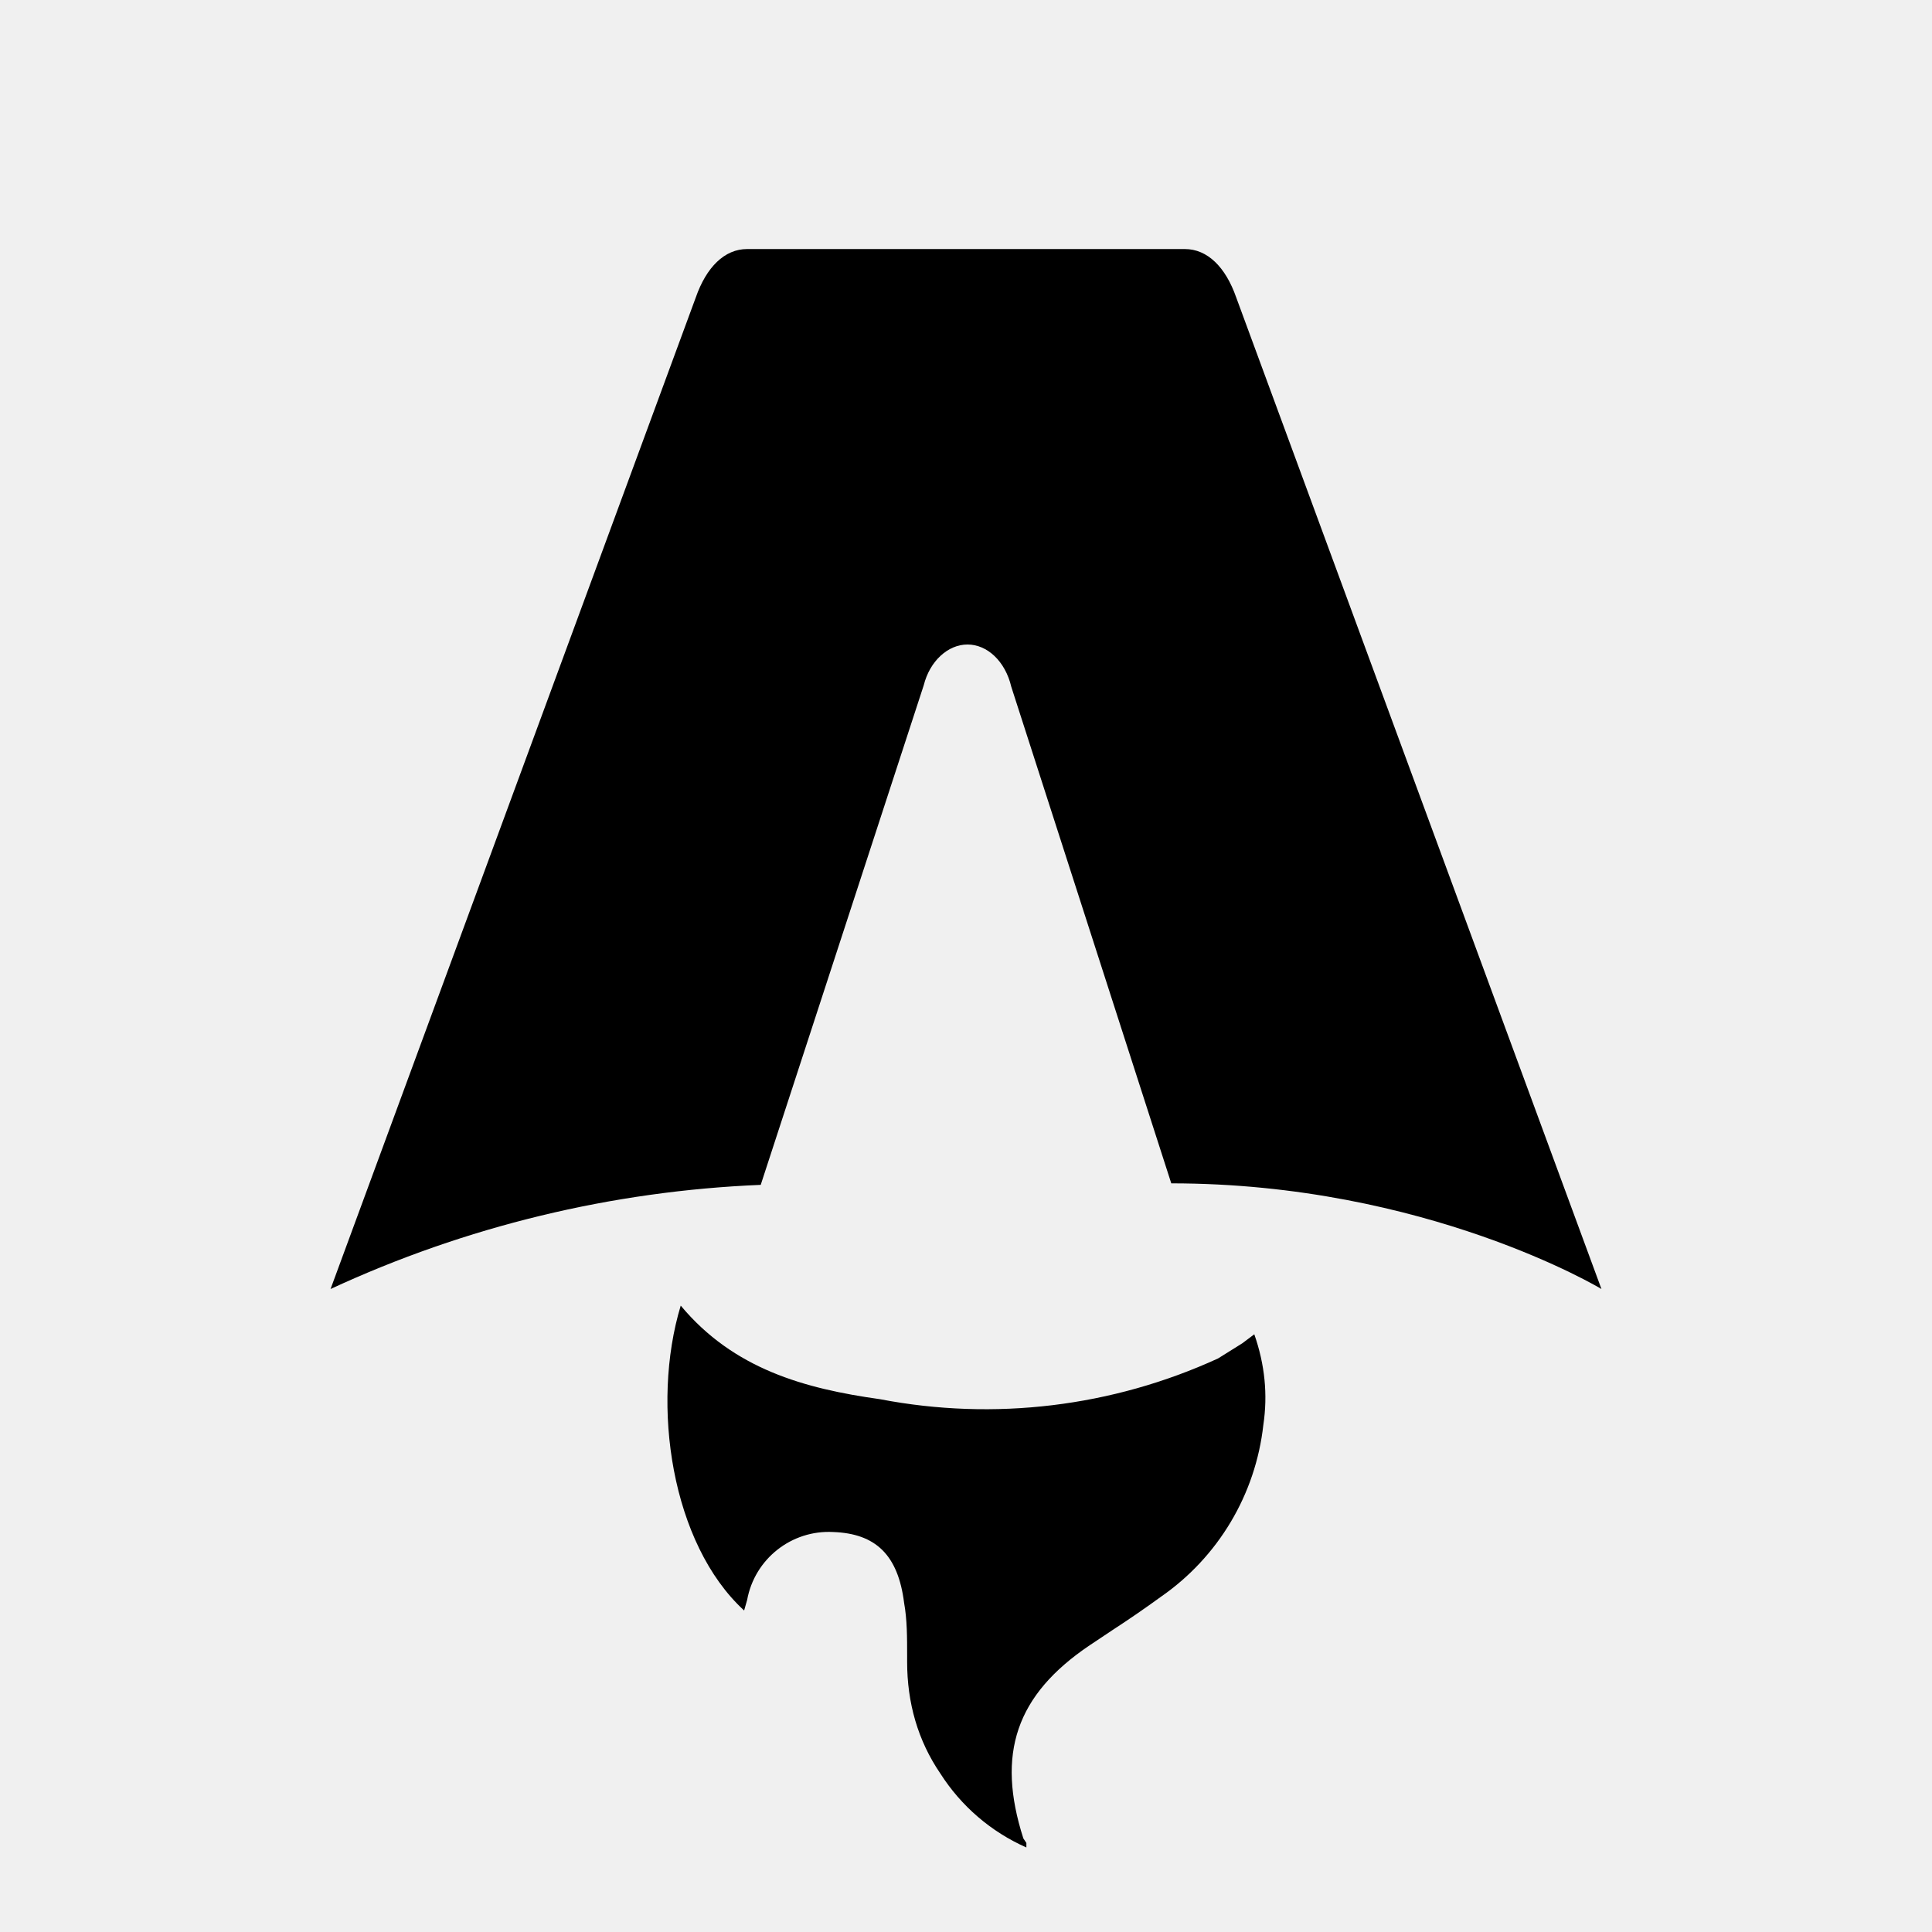
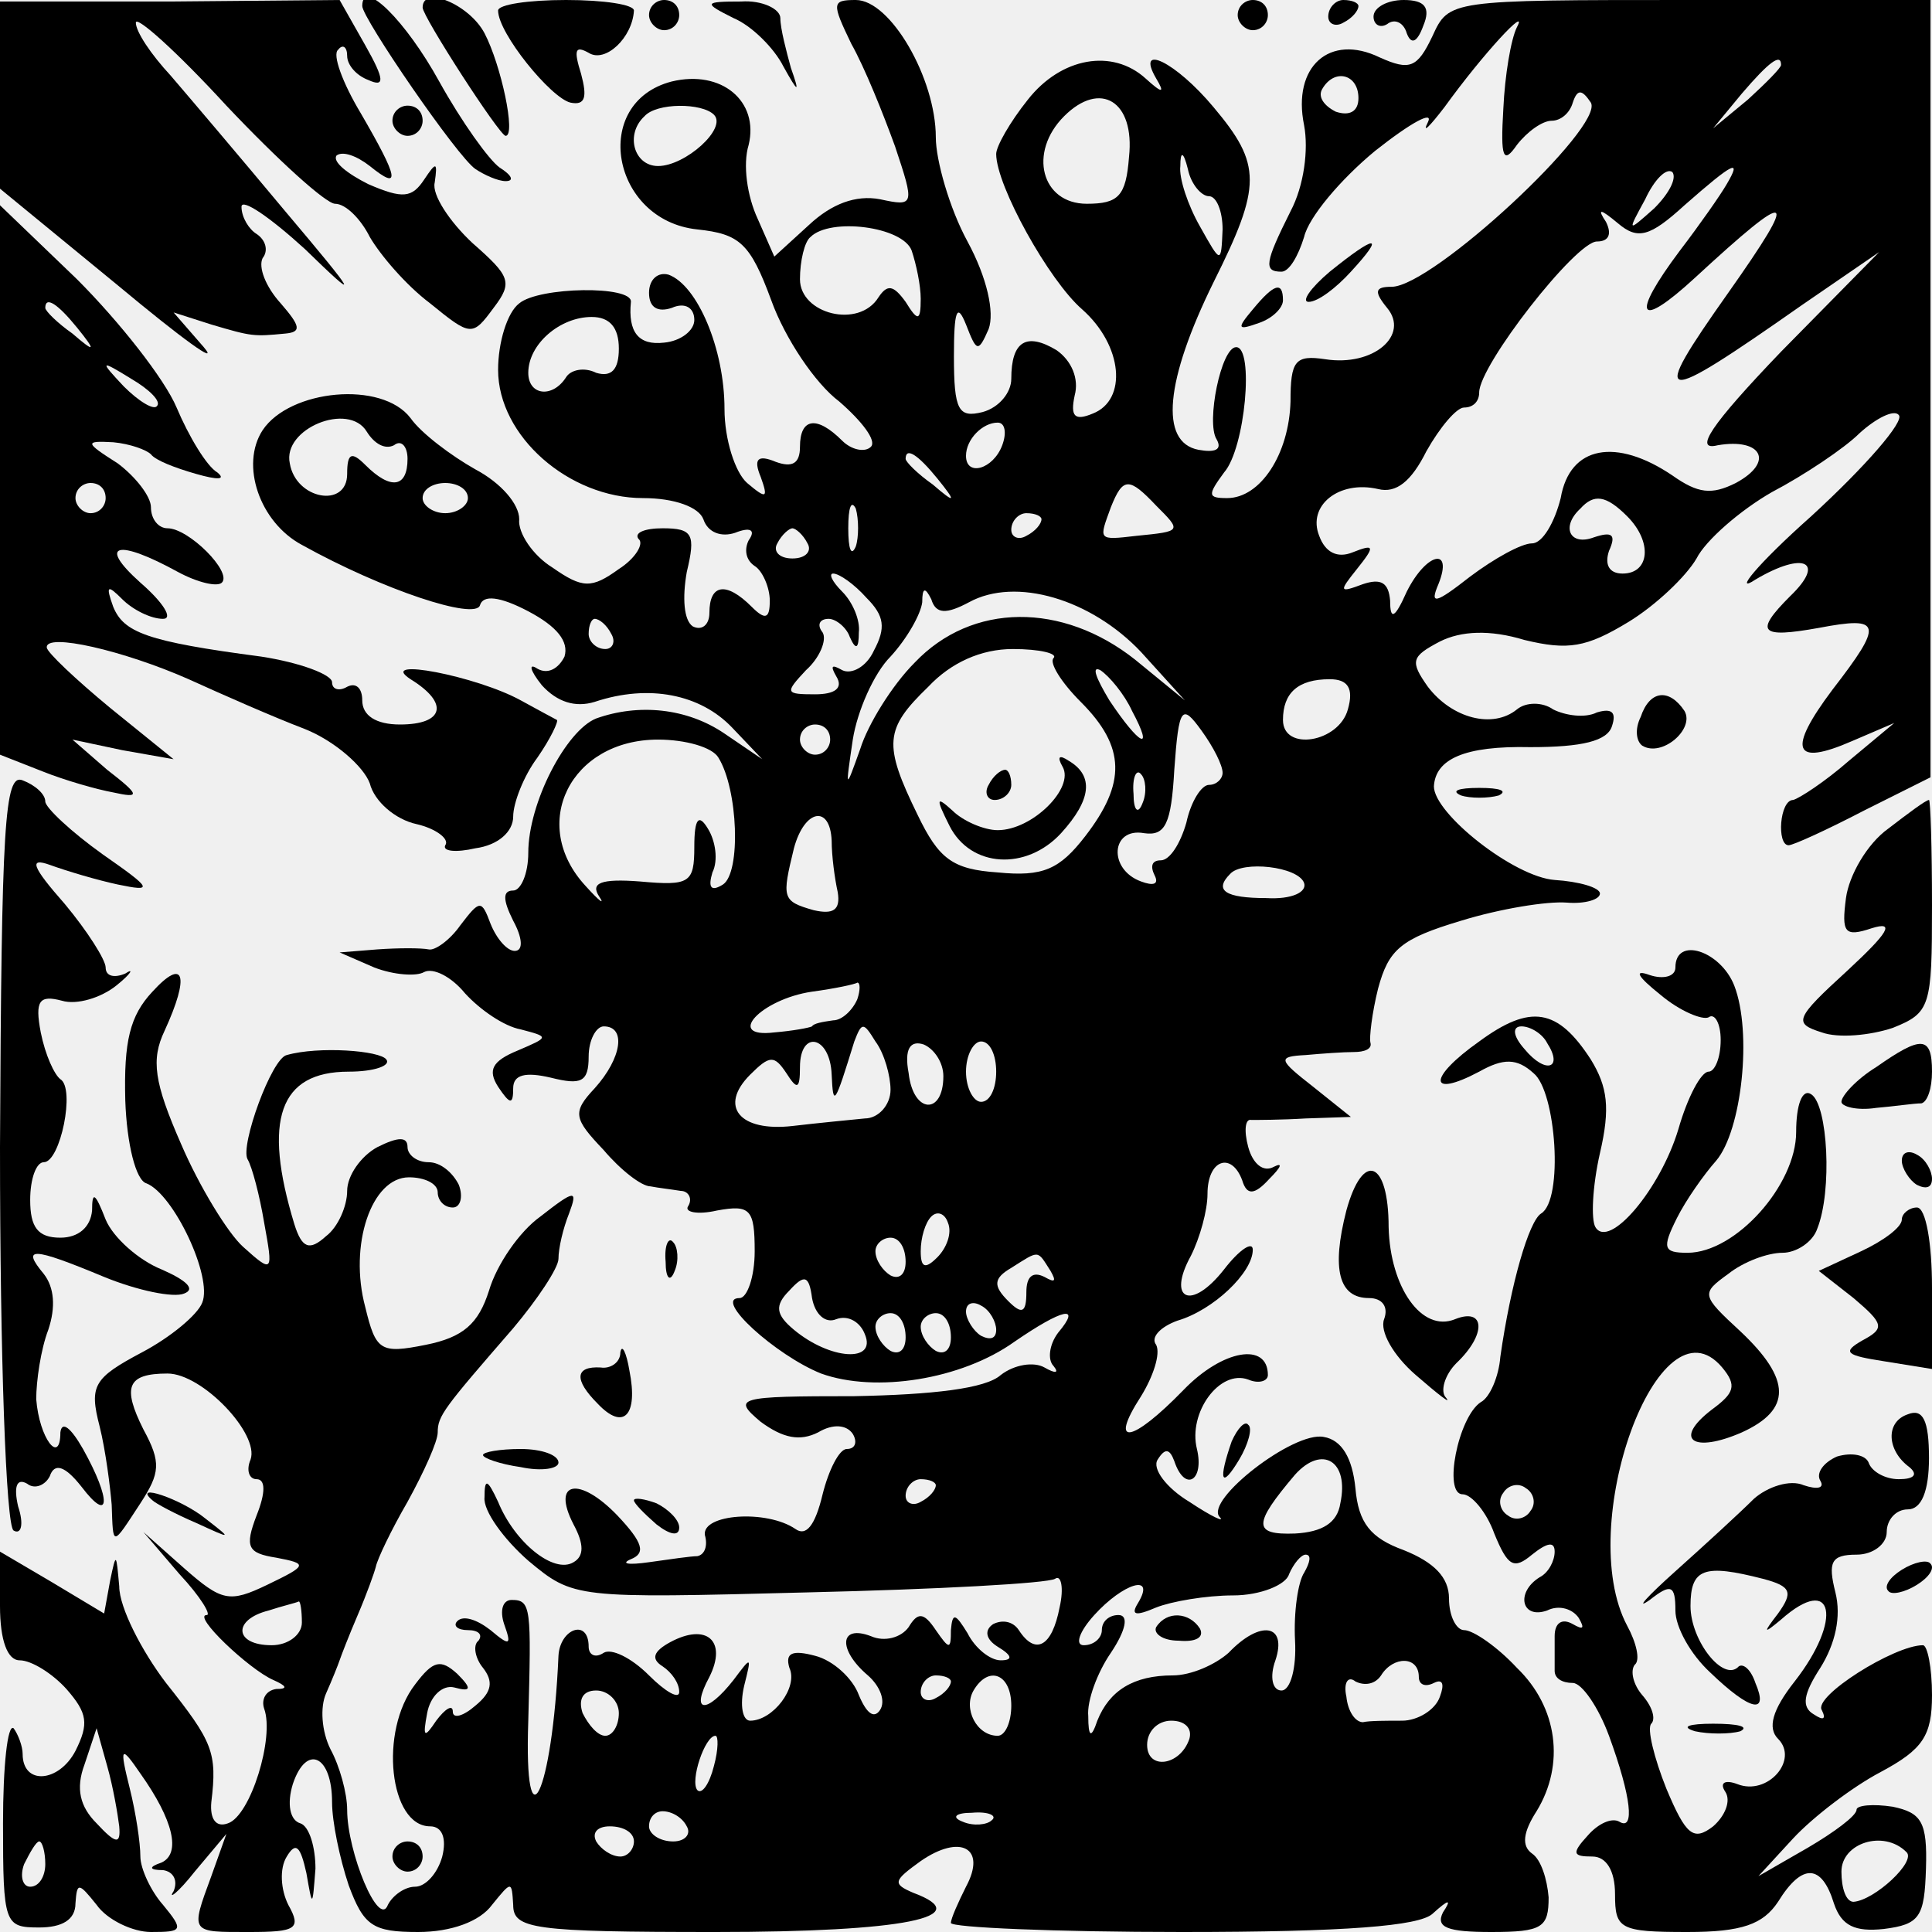
- <svg xmlns="http://www.w3.org/2000/svg" fill="none" viewBox="0 0 128 128">
-   <path d="M50.4 78.5a75.1 75.1 0 0 0-28.5 6.9l24.2-65.7c.7-2 1.9-3.2 3.4-3.2h29c1.5 0 2.7 1.2 3.4 3.2l24.2 65.7s-11.6-7-28.5-7L67 45.5c-.4-1.7-1.6-2.8-2.9-2.8-1.3 0-2.5 1.1-2.9 2.7L50.4 78.5Zm-1.1 28.2Zm-4.2-20.2c-2 6.6-.6 15.8 4.2 20.2a17.5 17.5 0 0 1 .2-.7 5.5 5.5 0 0 1 5.7-4.5c2.8.1 4.3 1.5 4.7 4.7.2 1.1.2 2.3.2 3.5v.4c0 2.7.7 5.2 2.2 7.4a13 13 0 0 0 5.7 4.9v-.3l-.2-.3c-1.8-5.6-.5-9.5 4.4-12.8l1.5-1a73 73 0 0 0 3.2-2.2 16 16 0 0 0 6.8-11.4c.3-2 .1-4-.6-6l-.8.6-1.6 1a37 37 0 0 1-22.4 2.7c-5-.7-9.7-2-13.2-6.2Z" />
-   <style>
-         path { fill: #000; }
-         @media (prefers-color-scheme: dark) {
-             path { fill: #FFF; }
-         }
-     </style>
+ <svg xmlns="http://www.w3.org/2000/svg" version="1.0" width="128pt" height="128pt" viewBox="0 0 128 128" preserveAspectRatio="xMidYMid meet">
+   <g transform="translate(0,128) scale(0.1,-0.1)" fill="#000000" stroke="none">
+     <path d="M0 1217 l0 -62 78 -64 c42 -35 68 -54 57 -41 l-20 23 25 -8 c27 -8 28 -8 49 -6 11 1 10 5 -3 20 -10 11 -15 24 -12 30 4 5 2 12 -4 16 -5 3 -10 11 -10 18 0 6 19 -7 42 -28 37 -36 36 -33 -13 25 -30 36 -64 76 -76 90 -13 14 -23 29 -23 35 0 5 27 -19 60 -55 34 -36 66 -65 72 -65 7 0 17 -10 23 -22 7 -12 24 -32 40 -44 27 -22 28 -22 42 -3 13 17 11 21 -14 43 -15 14 -27 32 -25 40 2 14 1 14 -7 2 -8 -12 -14 -13 -37 -3 -14 7 -24 15 -21 19 4 3 13 0 22 -7 21 -17 19 -8 -6 35 -12 20 -19 39 -15 42 3 4 6 2 6 -4 0 -6 6 -13 14 -16 11 -5 11 0 -2 23 l-17 30 -112 -1 -113 0 0 -62z" />
+     <path d="M240 1276 c0 -8 63 -100 75 -108 6 -4 15 -8 20 -8 6 0 4 4 -4 9 -7 5 -25 30 -40 57 -22 40 -51 69 -51 50z" />
+     <path d="M280 1275 c0 -6 51 -85 55 -85 7 0 -3 47 -14 68 -10 19 -41 32 -41 17z" />
+     <path d="M330 1273 c0 -15 35 -58 48 -61 10 -2 11 4 7 19 -5 16 -4 19 5 14 11 -7 29 10 30 28 0 4 -20 7 -45 7 -25 0 -45 -3 -45 -7z" />
+     <path d="M430 1270 c0 -5 5 -10 10 -10 6 0 10 5 10 10 0 6 -4 10 -10 10 -5 0 -10 -4 -10 -10z" />
+     <path d="M486 1268 c12 -5 27 -20 33 -32 10 -18 11 -18 5 -1 -3 11 -7 26 -7 33 0 6 -12 12 -26 11 -25 0 -25 -1 -5 -11z" />
+     <path d="M564 1251 c9 -16 21 -46 29 -68 13 -39 13 -40 -10 -35 -16 3 -32 -3 -47 -17 l-23 -21 -11 25 c-7 15 -10 36 -6 49 7 29 -18 50 -51 42 -54 -14 -40 -92 17 -98 28 -3 35 -9 49 -47 9 -25 29 -55 45 -67 15 -13 25 -26 21 -30 -4 -4 -13 -2 -19 4 -17 17 -28 15 -28 -4 0 -11 -5 -14 -16 -10 -12 5 -15 2 -10 -10 5 -14 4 -15 -9 -4 -8 7 -15 29 -15 49 0 40 -18 82 -37 89 -7 2 -13 -3 -13 -12 0 -10 6 -13 15 -10 9 4 15 0 15 -8 0 -7 -9 -14 -20 -15 -17 -2 -24 7 -22 27 1 11 -61 10 -74 -1 -8 -6 -14 -26 -14 -44 0 -44 47 -85 96 -85 21 0 37 -6 40 -14 3 -9 12 -12 21 -9 10 4 14 2 9 -5 -3 -6 -2 -13 4 -17 5 -3 10 -14 10 -23 0 -12 -3 -13 -12 -4 -17 17 -28 15 -28 -4 0 -8 -5 -12 -11 -9 -6 4 -7 19 -4 36 6 25 4 29 -16 29 -12 0 -19 -3 -16 -7 4 -3 -2 -13 -13 -20 -18 -13 -24 -13 -44 1 -13 8 -23 23 -22 32 0 10 -12 24 -29 33 -16 9 -36 24 -43 34 -19 25 -80 19 -98 -8 -15 -23 -2 -61 26 -76 54 -30 115 -50 118 -40 2 7 13 6 32 -4 19 -10 27 -20 24 -30 -4 -8 -11 -12 -18 -8 -6 4 -5 -1 3 -11 10 -11 22 -15 35 -11 36 12 70 5 91 -17 l20 -21 -25 17 c-25 17 -57 20 -85 10 -20 -8 -45 -56 -45 -89 0 -14 -5 -25 -10 -25 -7 0 -7 -6 0 -20 6 -11 7 -20 1 -20 -5 0 -12 8 -16 18 -6 16 -7 16 -20 -1 -7 -10 -17 -17 -21 -16 -5 1 -20 1 -34 0 l-25 -2 23 -10 c13 -5 28 -6 33 -3 6 3 18 -3 27 -14 10 -11 26 -22 37 -24 19 -5 19 -5 -2 -14 -17 -7 -20 -13 -13 -24 8 -12 10 -12 10 -1 0 9 8 11 25 7 20 -5 25 -3 25 14 0 11 5 20 10 20 15 0 12 -21 -6 -41 -15 -16 -14 -20 6 -41 11 -13 25 -24 31 -24 5 -1 14 -2 20 -3 5 0 8 -5 5 -10 -3 -4 6 -6 19 -3 22 4 25 1 25 -27 0 -17 -5 -31 -10 -31 -18 0 24 -38 54 -50 36 -13 93 -4 128 21 32 22 45 25 29 6 -6 -8 -7 -18 -3 -22 4 -5 1 -5 -6 -1 -7 4 -20 2 -29 -5 -10 -9 -45 -13 -97 -14 -78 0 -81 -1 -62 -17 15 -11 26 -13 38 -7 10 6 19 5 23 -1 3 -5 2 -10 -4 -10 -5 0 -12 -14 -16 -30 -5 -21 -11 -28 -18 -23 -19 13 -62 10 -60 -4 2 -7 0 -13 -5 -14 -4 0 -18 -2 -32 -4 -14 -2 -19 -1 -12 2 10 4 8 11 -9 29 -25 26 -44 23 -29 -6 7 -13 7 -21 0 -25 -13 -8 -39 13 -50 40 -7 15 -9 16 -9 3 -1 -9 13 -28 29 -42 30 -25 31 -25 185 -21 86 2 159 6 164 9 4 3 6 -6 3 -19 -5 -26 -16 -32 -27 -15 -4 6 -11 7 -17 4 -6 -4 -5 -10 3 -15 10 -6 10 -9 2 -9 -7 0 -17 8 -22 18 -8 13 -10 14 -11 2 0 -13 -1 -13 -10 0 -8 12 -12 12 -18 2 -5 -7 -16 -10 -25 -6 -21 8 -22 -9 -2 -26 8 -7 12 -17 8 -23 -4 -6 -9 -2 -14 10 -4 11 -17 23 -29 26 -15 4 -20 2 -17 -8 6 -13 -11 -35 -26 -35 -5 0 -7 10 -4 23 5 20 5 20 -7 4 -18 -23 -29 -22 -16 2 12 24 -2 36 -26 23 -11 -6 -13 -11 -5 -16 6 -4 11 -11 11 -17 0 -5 -9 0 -20 11 -12 12 -25 18 -30 15 -6 -4 -10 -1 -10 4 0 19 -19 12 -20 -6 -4 -92 -23 -130 -20 -43 2 75 2 80 -11 80 -6 0 -8 -7 -5 -16 5 -14 4 -15 -9 -4 -9 7 -18 10 -22 6 -3 -3 0 -6 7 -6 7 0 10 -3 7 -7 -4 -3 -2 -12 3 -18 7 -9 6 -16 -5 -25 -8 -7 -15 -9 -15 -4 0 5 -5 2 -11 -6 -8 -12 -9 -11 -6 5 2 11 10 19 18 17 11 -3 12 -1 2 9 -11 10 -16 9 -28 -7 -24 -31 -17 -94 10 -94 8 0 11 -8 8 -20 -3 -11 -11 -20 -18 -20 -7 0 -15 -6 -18 -12 -6 -16 -27 35 -27 63 0 11 -5 29 -11 40 -6 12 -7 28 -3 37 4 9 8 19 9 22 1 3 6 16 12 30 6 14 11 28 12 32 1 5 10 24 21 43 11 20 20 40 20 46 0 11 4 16 50 69 16 19 30 40 30 46 0 7 3 20 7 30 6 16 4 16 -19 -2 -14 -10 -29 -32 -34 -49 -7 -22 -17 -31 -42 -36 -30 -6 -33 -4 -40 25 -11 41 4 86 29 86 10 0 19 -4 19 -10 0 -5 4 -10 10 -10 5 0 7 7 4 15 -4 8 -12 15 -20 15 -8 0 -14 5 -14 10 0 7 -6 7 -20 0 -11 -6 -20 -19 -20 -29 0 -10 -6 -24 -14 -30 -11 -10 -16 -8 -21 8 -21 69 -10 101 36 101 17 0 28 4 25 8 -4 6 -45 9 -66 3 -10 -2 -31 -60 -26 -69 3 -5 8 -24 11 -42 6 -33 6 -34 -14 -16 -10 9 -29 40 -41 68 -18 41 -20 56 -11 75 17 37 13 49 -8 26 -15 -16 -19 -33 -18 -72 1 -29 7 -53 14 -55 18 -7 44 -62 37 -79 -3 -8 -21 -23 -40 -33 -32 -17 -35 -22 -28 -49 4 -16 7 -40 8 -52 1 -28 0 -28 19 1 13 20 14 27 2 49 -14 28 -11 37 16 37 23 0 61 -40 55 -57 -3 -7 -1 -13 4 -13 6 0 6 -9 0 -24 -8 -21 -6 -25 13 -28 21 -4 21 -5 -6 -18 -25 -12 -30 -11 -55 11 l-27 24 24 -28 c14 -15 21 -27 18 -27 -10 0 28 -36 44 -43 9 -4 10 -6 2 -6 -7 -1 -10 -7 -8 -13 7 -19 -9 -71 -24 -76 -8 -3 -12 3 -11 14 4 33 1 40 -30 79 -16 21 -31 50 -31 64 -2 22 -2 23 -6 4 l-4 -22 -35 21 -34 20 0 -36 c0 -23 5 -36 13 -36 8 0 22 -9 31 -19 14 -16 15 -23 6 -41 -11 -21 -35 -23 -35 -2 0 5 -3 13 -6 17 -4 3 -7 -25 -7 -63 0 -67 1 -69 24 -69 15 0 24 5 24 16 1 14 2 14 14 -1 7 -10 24 -18 36 -18 21 0 22 1 8 18 -8 9 -15 24 -15 32 0 9 -3 29 -7 45 -7 28 -6 29 7 10 22 -31 27 -53 14 -59 -9 -3 -8 -5 1 -5 7 -1 10 -7 7 -14 -4 -6 3 -1 14 13 l21 25 -10 -28 c-14 -38 -14 -37 25 -37 31 0 35 2 26 18 -5 10 -6 24 -1 32 6 10 9 7 13 -11 4 -23 4 -23 6 3 0 14 -4 28 -10 30 -7 2 -9 13 -5 26 9 27 26 19 26 -12 0 -13 5 -37 11 -55 10 -27 16 -31 46 -31 22 0 41 7 49 18 13 16 13 16 14 0 0 -16 13 -18 134 -18 125 0 174 10 131 26 -14 6 -13 8 5 21 26 18 44 9 30 -17 -5 -10 -10 -21 -10 -24 0 -3 69 -6 153 -6 109 0 157 4 166 12 11 10 13 10 7 1 -5 -10 3 -13 32 -13 34 0 38 3 38 23 -1 12 -5 25 -11 29 -7 5 -6 14 3 28 19 31 14 69 -13 95 -13 14 -29 25 -35 25 -5 0 -10 9 -10 21 0 14 -10 24 -30 32 -22 8 -30 18 -32 41 -2 20 -9 32 -21 34 -20 4 -79 -42 -69 -53 4 -4 -5 0 -20 10 -15 9 -25 22 -21 28 5 8 8 7 11 -1 7 -21 20 -13 15 8 -6 24 15 53 34 46 7 -3 13 -1 13 3 0 22 -30 17 -56 -10 -34 -35 -50 -38 -28 -4 8 13 13 28 10 34 -4 5 3 12 14 16 24 7 50 32 50 47 0 6 -9 0 -19 -13 -22 -28 -38 -20 -22 9 6 12 11 30 11 41 0 23 16 28 23 9 3 -10 8 -10 18 1 8 8 9 11 3 8 -7 -4 -14 2 -17 13 -3 11 -2 19 2 18 3 0 20 0 36 1 l30 1 -25 20 c-23 18 -24 20 -5 21 11 1 25 2 32 2 7 0 12 2 11 6 -1 3 1 20 5 36 7 26 15 33 55 45 26 8 57 13 70 12 12 -1 22 2 22 6 0 4 -14 8 -30 9 -27 2 -80 44 -80 62 1 18 20 27 64 26 34 0 51 4 54 14 3 9 0 12 -10 9 -8 -4 -21 -2 -29 2 -7 5 -18 5 -24 0 -16 -13 -43 -6 -59 15 -12 17 -11 20 8 30 14 7 33 8 56 1 29 -7 41 -5 69 12 18 11 38 30 45 42 6 12 29 32 50 44 21 11 48 29 58 39 11 10 23 16 26 12 4 -4 -22 -34 -58 -67 -36 -32 -52 -52 -37 -42 32 19 47 12 23 -11 -24 -24 -20 -28 19 -21 42 8 43 3 9 -41 -30 -40 -26 -51 13 -34 l28 12 -30 -25 c-16 -14 -33 -25 -37 -26 -9 0 -11 -30 -3 -30 3 0 25 10 50 23 l44 22 0 258 0 257 -160 0 c-159 0 -159 0 -170 -24 -10 -21 -15 -23 -35 -14 -33 16 -58 -6 -50 -45 3 -16 0 -40 -9 -57 -17 -34 -18 -40 -6 -40 5 0 11 10 15 23 3 13 24 38 47 57 24 19 39 27 35 19 -4 -8 1 -3 11 10 26 36 56 68 48 53 -4 -8 -8 -32 -9 -54 -2 -33 0 -37 9 -24 7 9 17 16 23 16 6 0 12 5 14 12 3 9 6 9 12 0 9 -16 -105 -122 -132 -122 -11 0 -12 -3 -3 -14 15 -18 -9 -39 -41 -34 -20 3 -23 -1 -23 -28 -1 -35 -20 -64 -42 -64 -13 0 -13 2 -2 17 14 16 20 83 8 83 -10 0 -20 -50 -13 -61 4 -7 -1 -9 -12 -7 -26 5 -22 46 10 111 32 64 32 78 0 116 -25 30 -52 43 -38 19 6 -10 4 -10 -7 0 -22 20 -56 14 -78 -14 -12 -15 -21 -31 -21 -36 0 -21 35 -84 57 -103 27 -24 30 -60 7 -69 -12 -5 -15 -2 -12 12 3 11 -2 23 -12 30 -20 12 -30 6 -30 -19 0 -9 -8 -19 -19 -22 -16 -4 -19 1 -19 37 0 30 2 36 8 21 7 -18 8 -19 15 -3 4 11 -1 34 -14 58 -12 22 -21 54 -21 69 0 39 -30 91 -53 91 -16 0 -16 -2 -3 -29z m616 -14 c0 -2 -10 -12 -22 -23 l-23 -19 19 23 c18 21 26 27 26 19z m-280 -22 c0 -9 -6 -12 -15 -9 -8 4 -12 10 -9 15 8 14 24 10 24 -6z m-152 -39 c-2 -26 -7 -31 -28 -31 -30 0 -39 34 -15 58 24 24 47 10 43 -27z m-275 28 c9 -9 -19 -34 -37 -34 -16 0 -22 21 -9 33 8 9 38 9 46 1z m328 -54 c5 0 9 -10 9 -22 -1 -23 -1 -23 -15 2 -8 14 -14 32 -13 40 0 10 2 10 5 -2 2 -10 9 -18 14 -18z m295 -8 c-18 -16 -18 -16 -6 6 6 13 14 21 18 18 3 -4 -2 -14 -12 -24z m48 16 c-4 -7 -18 -27 -31 -44 -33 -44 -28 -53 10 -18 65 60 70 58 22 -10 -53 -75 -48 -76 49 -8 l51 35 -65 -66 c-47 -49 -58 -66 -42 -62 29 5 38 -11 12 -25 -16 -8 -25 -7 -42 5 -37 25 -68 20 -74 -15 -4 -16 -12 -30 -19 -30 -7 0 -25 -10 -41 -22 -23 -18 -27 -19 -21 -5 10 25 -8 21 -21 -5 -8 -18 -11 -19 -11 -6 -1 12 -6 15 -18 11 -16 -6 -16 -5 -4 10 12 15 12 17 -3 11 -10 -4 -18 0 -22 11 -8 20 13 37 39 31 12 -3 22 5 32 25 9 16 20 29 25 29 6 0 10 4 10 10 0 18 64 100 78 100 8 0 10 5 6 13 -6 9 -4 9 8 -1 13 -11 21 -9 44 12 33 29 38 31 28 14z m-540 -44 c3 -9 6 -23 6 -32 0 -15 -2 -15 -10 -2 -8 11 -12 12 -18 3 -13 -21 -52 -11 -52 12 0 12 3 25 7 28 13 13 61 7 67 -9z m-194 -65 c0 -14 -5 -19 -15 -16 -8 4 -17 2 -20 -3 -9 -14 -25 -12 -25 3 0 19 21 37 42 37 12 0 18 -7 18 -21z m-149 -64 c5 4 9 -1 9 -9 0 -19 -11 -21 -28 -4 -9 9 -12 8 -12 -6 0 -23 -34 -17 -38 7 -5 23 39 41 51 21 5 -8 12 -12 18 -9z m403 0 c-6 -16 -24 -21 -24 -7 0 11 11 22 21 22 5 0 6 -7 3 -15z m-43 -22 c13 -16 12 -17 -3 -4 -10 7 -18 15 -18 17 0 8 8 3 21 -13z m-311 -13 c0 -5 -7 -10 -15 -10 -8 0 -15 5 -15 10 0 6 7 10 15 10 8 0 15 -4 15 -10z m456 -5 c17 -17 17 -17 -13 -20 -26 -3 -25 -3 -17 19 8 20 12 20 30 1z m-199 -27 c-3 -7 -5 -2 -5 12 0 14 2 19 5 13 2 -7 2 -19 0 -25z m511 20 c17 -17 15 -38 -3 -38 -9 0 -12 6 -9 15 5 11 2 13 -10 9 -16 -6 -22 7 -9 19 9 10 17 9 31 -5z m-388 -2 c0 -3 -4 -8 -10 -11 -5 -3 -10 -1 -10 4 0 6 5 11 10 11 6 0 10 -2 10 -4z m-155 -16 c3 -5 -1 -10 -10 -10 -9 0 -13 5 -10 10 3 6 8 10 10 10 2 0 7 -4 10 -10z m39 -36 c12 -12 13 -20 5 -35 -5 -11 -15 -16 -21 -13 -7 4 -8 3 -4 -4 5 -8 -1 -12 -14 -12 -20 0 -20 1 -6 16 9 8 14 20 11 25 -4 5 -2 9 4 9 5 0 12 -6 14 -12 4 -9 6 -8 6 3 1 8 -4 20 -11 27 -7 7 -9 12 -6 12 4 0 14 -7 22 -16z m68 -3 c31 17 81 2 114 -33 l29 -32 -33 27 c-48 38 -108 38 -146 -2 -15 -15 -31 -41 -36 -57 -10 -28 -10 -28 -5 6 3 19 14 44 25 55 11 12 20 28 21 36 0 10 2 10 6 2 3 -10 10 -10 25 -2z m-237 -21 c3 -5 1 -10 -4 -10 -6 0 -11 5 -11 10 0 6 2 10 4 10 3 0 8 -4 11 -10z m293 -16 c-3 -3 5 -16 18 -29 30 -30 30 -54 3 -89 -17 -22 -28 -27 -58 -24 -30 2 -39 9 -53 38 -23 47 -22 57 7 85 15 16 35 25 56 25 18 0 30 -3 27 -6z m52 -35 c15 -28 5 -23 -15 7 -9 15 -12 23 -6 20 6 -4 16 -16 21 -27z m143 1 c-6 -22 -43 -28 -43 -7 0 18 10 27 31 27 12 0 16 -6 12 -20z m-83 -42 c0 -4 -4 -8 -9 -8 -5 0 -12 -11 -15 -25 -4 -14 -11 -25 -17 -25 -6 0 -7 -4 -4 -10 3 -6 -1 -7 -9 -4 -22 8 -20 36 2 32 14 -2 18 6 20 42 3 42 5 44 18 26 8 -11 14 -23 14 -28z m-260 22 c0 -5 -4 -10 -10 -10 -5 0 -10 5 -10 10 0 6 5 10 10 10 6 0 10 -4 10 -10z m-74 -12 c13 -21 15 -76 3 -84 -8 -5 -10 -2 -7 8 4 8 2 21 -3 29 -6 10 -9 7 -9 -12 0 -24 -3 -26 -36 -23 -26 2 -33 -1 -27 -10 4 -6 0 -3 -9 7 -38 41 -10 97 48 97 18 0 36 -5 40 -12z m281 -30 c-3 -8 -6 -5 -6 6 -1 11 2 17 5 13 3 -3 4 -12 1 -19z m-206 -25 c0 -10 2 -25 4 -34 2 -12 -3 -15 -16 -12 -21 6 -21 8 -13 41 7 26 24 29 25 5z m313 -28 c2 -6 -8 -11 -25 -10 -27 0 -35 5 -24 16 8 9 45 5 49 -6z m-296 -77 c-3 -7 -10 -14 -16 -14 -7 -1 -13 -2 -14 -4 -2 -1 -13 -3 -25 -4 -33 -4 -9 22 25 27 15 2 29 5 30 6 2 0 2 -5 0 -11z m22 -60 c0 -10 -8 -19 -17 -19 -10 -1 -31 -3 -48 -5 -35 -4 -49 13 -28 34 13 13 16 13 24 1 7 -11 9 -11 9 4 0 25 20 21 21 -5 1 -22 2 -20 15 22 5 13 6 13 14 0 6 -8 10 -23 10 -32z m35 9 c0 -26 -20 -25 -23 2 -3 16 1 22 10 19 7 -3 13 -12 13 -21z m35 3 c0 -11 -4 -20 -10 -20 -5 0 -10 9 -10 20 0 11 5 20 10 20 6 0 10 -9 10 -20z m-39 -123 c-8 -8 -11 -7 -11 4 0 9 3 19 7 23 4 4 9 2 11 -4 3 -7 -1 -17 -7 -23z m-21 -3 c0 -8 -4 -12 -10 -9 -5 3 -10 10 -10 16 0 5 5 9 10 9 6 0 10 -7 10 -16z m96 -6 c4 -7 3 -8 -4 -4 -8 4 -12 0 -12 -10 0 -14 -3 -15 -12 -6 -10 10 -10 15 2 22 19 12 17 12 26 -2z m-142 -32 c8 3 16 -2 19 -10 8 -19 -23 -17 -47 3 -12 10 -13 16 -3 26 10 11 13 10 15 -5 2 -11 9 -17 16 -14z m106 -7 c0 -6 -4 -7 -10 -4 -5 3 -10 11 -10 16 0 6 5 7 10 4 6 -3 10 -11 10 -16z m-60 -5 c0 -8 -4 -12 -10 -9 -5 3 -10 10 -10 16 0 5 5 9 10 9 6 0 10 -7 10 -16z m30 0 c0 -8 -4 -12 -10 -9 -5 3 -10 10 -10 16 0 5 5 9 10 9 6 0 10 -7 10 -16z m258 -110 c-2 -13 -12 -19 -30 -20 -28 -1 -28 6 0 39 18 20 36 9 30 -19z m-268 12 c0 -3 -4 -8 -10 -11 -5 -3 -10 -1 -10 4 0 6 5 11 10 11 6 0 10 -2 10 -4z m244 -58 c-4 -6 -7 -26 -6 -45 1 -18 -3 -33 -9 -33 -6 0 -8 9 -4 20 8 24 -10 27 -31 5 -9 -8 -25 -15 -37 -15 -26 0 -42 -10 -50 -30 -4 -12 -6 -11 -6 3 -1 10 6 29 15 42 10 15 12 25 5 25 -6 0 -11 -4 -11 -10 0 -5 -5 -10 -12 -10 -6 0 -3 9 7 20 19 21 41 28 29 8 -5 -8 -2 -9 12 -3 10 4 33 8 51 8 18 0 35 7 37 14 3 7 8 13 11 13 4 0 3 -5 -1 -12z m-664 -33 c0 -8 -9 -15 -20 -15 -25 0 -26 17 -2 23 9 3 18 5 20 6 1 0 2 -6 2 -14z m740 -36 c0 -5 4 -7 10 -4 6 3 7 -1 4 -9 -3 -9 -15 -16 -25 -16 -10 0 -22 0 -26 -1 -5 0 -10 7 -11 17 -2 9 1 14 6 10 6 -3 13 -2 17 4 8 13 25 13 25 -1z m-310 -3 c0 -3 -4 -8 -10 -11 -5 -3 -10 -1 -10 4 0 6 5 11 10 11 6 0 10 -2 10 -4z m40 -16 c0 -11 -4 -20 -9 -20 -14 0 -23 18 -16 30 10 17 25 11 25 -10z m-260 -5 c0 -8 -4 -15 -9 -15 -5 0 -11 7 -15 15 -3 9 0 15 9 15 8 0 15 -7 15 -15z m378 -17 c-6 -18 -28 -21 -28 -4 0 9 7 16 16 16 9 0 14 -5 12 -12z m-709 -58 c1 -12 -2 -12 -15 2 -11 11 -14 23 -8 39 l8 24 7 -25 c4 -14 7 -32 8 -40z m394 40 c-3 -12 -8 -19 -11 -16 -5 6 5 36 12 36 2 0 2 -9 -1 -20z m-18 -40 c3 -5 -1 -10 -9 -10 -9 0 -16 5 -16 10 0 6 4 10 9 10 6 0 13 -4 16 -10z m202 4 c-3 -3 -12 -4 -19 -1 -8 3 -5 6 6 6 11 1 17 -2 13 -5z m-237 -14 c0 -5 -4 -10 -9 -10 -6 0 -13 5 -16 10 -3 6 1 10 9 10 9 0 16 -4 16 -10z m-390 -15 c0 -8 -4 -15 -10 -15 -5 0 -7 7 -4 15 4 8 8 15 10 15 2 0 4 -7 4 -15z" />
+     <path d="M704 772 c8 -14 -20 -42 -43 -42 -9 0 -23 6 -30 13 -11 10 -11 8 -2 -10 14 -28 51 -30 74 -5 20 22 22 38 5 48 -6 4 -8 3 -4 -4z" />
+     <path d="M655 760 c-3 -5 -1 -10 4 -10 6 0 11 5 11 10 0 6 -2 10 -4 10 -3 0 -8 -4 -11 -10z" />
+     <path d="M766 202 c-2 -4 4 -9 15 -9 11 -1 17 2 14 8 -7 11 -22 12 -29 1z" />
+     <path d="M820 1270 c0 -5 5 -10 10 -10 6 0 10 5 10 10 0 6 -4 10 -10 10 -5 0 -10 -4 -10 -10z" />
+     <path d="M880 1269 c0 -5 5 -7 10 -4 6 3 10 8 10 11 0 2 -4 4 -10 4 -5 0 -10 -5 -10 -11z" />
+     <path d="M910 1269 c0 -5 4 -8 9 -5 5 4 11 1 13 -6 3 -8 7 -6 11 5 5 12 1 17 -13 17 -11 0 -20 -5 -20 -11z" />
+     <path d="M260 1200 c0 -5 5 -10 10 -10 6 0 10 5 10 10 0 6 -4 10 -10 10 -5 0 -10 -4 -10 -10z" />
+     <path d="M0 962 l0 -182 28 -11 c15 -6 36 -12 47 -14 18 -4 18 -2 -4 15 l-23 20 33 -7 34 -6 -42 34 c-23 19 -42 37 -42 40 -1 10 51 -2 94 -21 22 -10 56 -25 77 -33 20 -8 39 -25 43 -36 3 -12 17 -24 31 -27 13 -3 22 -10 19 -14 -2 -4 7 -5 20 -2 15 2 25 11 25 21 0 9 7 27 16 39 9 13 14 24 13 25 -2 1 -13 7 -24 13 -29 16 -96 29 -73 14 26 -16 22 -30 -7 -30 -16 0 -25 6 -25 16 0 8 -4 12 -10 9 -5 -3 -10 -2 -10 3 0 5 -21 13 -47 17 -76 10 -91 16 -98 33 -5 14 -4 15 6 5 7 -7 19 -13 27 -13 7 0 0 11 -15 24 -29 26 -15 29 25 7 13 -7 26 -10 29 -7 7 7 -22 36 -36 36 -6 0 -11 6 -11 14 0 7 -10 20 -22 29 -22 14 -22 15 -3 14 11 -1 22 -5 25 -8 3 -4 16 -9 30 -13 14 -4 20 -4 14 1 -7 4 -19 24 -27 43 -8 19 -38 57 -66 85 l-51 49 0 -182z m51 101 c13 -16 12 -17 -3 -4 -10 7 -18 15 -18 17 0 8 8 3 21 -13z m53 -52 c-2 -3 -12 3 -22 13 -16 17 -16 18 5 5 12 -7 20 -15 17 -18z m-34 -61 c0 -5 -4 -10 -10 -10 -5 0 -10 5 -10 10 0 6 5 10 10 10 6 0 10 -4 10 -10z" />
+     <path d="M881 1100 c-13 -11 -19 -20 -14 -20 6 0 18 9 28 20 23 25 17 25 -14 0z" />
+     <path d="M830 1075 c-11 -13 -10 -14 4 -9 9 3 16 10 16 15 0 13 -6 11 -20 -6z" />
+     <path d="M1087 805 c-4 -8 -3 -16 1 -19 13 -8 35 11 28 23 -10 15 -23 14 -29 -4z" />
+     <path d="M0 520 c0 -139 4 -251 9 -254 5 -3 7 4 3 16 -3 13 -1 19 6 15 5 -4 12 -1 15 5 3 9 10 7 21 -7 19 -25 20 -9 1 25 -8 14 -14 19 -15 11 0 -22 -14 -4 -16 22 0 12 3 33 8 46 5 15 4 28 -3 37 -15 18 -8 18 40 -2 22 -9 46 -14 53 -11 8 3 1 9 -15 16 -15 6 -32 21 -37 33 -7 18 -9 19 -9 6 -1 -11 -9 -18 -21 -18 -15 0 -20 7 -20 25 0 14 4 25 9 25 11 0 21 49 11 55 -4 3 -10 16 -13 31 -4 21 -1 25 14 21 10 -3 26 2 36 10 10 8 12 12 6 8 -7 -3 -13 -2 -13 4 0 5 -12 24 -27 42 -22 25 -24 31 -10 26 11 -4 31 -10 45 -13 24 -5 23 -3 -10 20 -21 15 -38 31 -38 35 0 5 -7 11 -15 14 -12 5 -14 -29 -15 -243z" />
+     <path d="M968 753 c6 -2 18 -2 25 0 6 3 1 5 -13 5 -14 0 -19 -2 -12 -5z" />
+     <path d="M1251 731 c-14 -10 -26 -31 -28 -46 -3 -23 -1 -26 17 -20 16 5 11 -3 -16 -28 -35 -32 -36 -35 -17 -41 11 -4 32 -2 47 3 25 10 26 14 26 81 0 38 -1 70 -2 70 -2 0 -14 -9 -27 -19z" />
+     <path d="M1110 639 c0 -6 -8 -8 -17 -5 -11 4 -8 -1 7 -13 13 -11 28 -17 32 -15 4 3 8 -4 8 -15 0 -12 -4 -21 -8 -21 -5 0 -14 -17 -20 -38 -12 -40 -46 -80 -55 -65 -3 5 -2 27 3 49 7 30 5 44 -6 62 -22 34 -40 37 -74 12 -34 -24 -34 -38 0 -20 16 9 25 9 36 -1 15 -12 20 -84 5 -93 -8 -5 -20 -46 -27 -95 -1 -13 -7 -27 -13 -30 -15 -10 -25 -61 -12 -61 6 0 16 -12 21 -26 9 -22 13 -24 25 -14 10 8 15 9 15 2 0 -6 -4 -14 -10 -17 -16 -10 -12 -28 5 -22 8 4 17 1 21 -5 4 -7 3 -8 -4 -4 -7 4 -12 1 -12 -8 0 -9 0 -19 0 -23 0 -5 5 -8 12 -8 6 0 17 -16 24 -35 15 -41 17 -63 7 -57 -5 3 -14 -1 -21 -9 -11 -12 -10 -14 3 -14 9 0 15 -9 15 -25 0 -23 3 -25 48 -25 36 0 50 5 60 20 16 26 29 25 37 -1 5 -15 14 -19 33 -17 24 3 27 8 28 40 1 31 -3 37 -22 41 -13 2 -24 1 -24 -2 0 -4 -15 -15 -32 -25 l-33 -19 23 25 c13 14 39 34 58 44 28 15 34 24 34 51 0 18 -3 33 -6 33 -19 0 -73 -34 -67 -43 3 -6 1 -7 -5 -3 -9 5 -7 14 4 31 10 16 14 34 10 50 -5 20 -3 25 14 25 11 0 20 7 20 15 0 8 6 15 14 15 9 0 14 12 14 34 0 25 -4 33 -14 29 -15 -5 -14 -24 1 -35 6 -5 3 -8 -7 -8 -9 0 -18 5 -20 11 -2 5 -11 7 -21 4 -9 -4 -14 -11 -11 -16 3 -5 -2 -6 -11 -3 -9 4 -24 -1 -33 -9 -9 -9 -33 -31 -52 -48 -19 -17 -27 -26 -17 -19 14 11 17 10 17 -7 0 -11 10 -29 23 -41 27 -26 39 -28 30 -7 -3 9 -8 13 -11 11 -10 -11 -32 17 -32 40 0 25 9 28 48 18 19 -5 20 -9 10 -23 -10 -13 -10 -14 2 -4 35 31 41 0 9 -41 -15 -19 -18 -31 -11 -38 14 -14 -7 -38 -27 -30 -8 3 -12 1 -8 -5 4 -6 0 -16 -8 -23 -13 -10 -18 -6 -31 25 -8 20 -13 40 -10 43 3 3 1 11 -6 19 -6 7 -8 16 -5 20 4 3 1 15 -5 26 -35 66 21 221 63 171 10 -12 8 -17 -7 -28 -26 -20 -12 -29 20 -15 33 15 33 35 -1 67 -26 24 -26 25 -8 38 10 8 26 14 36 14 9 0 20 7 23 16 10 25 7 82 -4 89 -6 4 -10 -7 -10 -25 0 -35 -40 -80 -72 -80 -16 0 -17 3 -7 23 6 12 18 29 26 38 17 20 24 85 12 116 -9 23 -39 33 -39 12z m-85 -50 c11 -17 -1 -21 -15 -4 -8 9 -8 15 -2 15 6 0 14 -5 17 -11z m-11 -310 c-3 -5 -10 -7 -15 -3 -5 3 -7 10 -3 15 3 5 10 7 15 3 5 -3 7 -10 3 -15z m249 -226 c7 -6 -21 -32 -35 -33 -5 0 -8 9 -8 20 0 19 28 28 43 13z" />
+     <path d="M1243 573 c-13 -8 -23 -19 -23 -23 0 -3 10 -6 23 -4 12 1 25 3 30 3 4 1 7 10 7 21 0 24 -7 24 -37 3z" />
+     <path d="M1260 511 c0 -5 5 -13 10 -16 6 -3 10 -2 10 4 0 5 -4 13 -10 16 -5 3 -10 2 -10 -4z" />
+     <path d="M892 478 c-10 -39 -5 -58 15 -58 9 0 13 -6 10 -14 -3 -8 6 -24 21 -37 15 -13 24 -20 20 -15 -4 4 -1 15 7 23 20 19 19 37 -1 29 -22 -9 -43 21 -44 61 0 44 -17 51 -28 11z" />
+     <path d="M1260 472 c0 -5 -12 -14 -27 -21 l-28 -13 23 -18 c20 -17 21 -20 6 -28 -14 -8 -11 -10 15 -14 l31 -5 0 54 c0 29 -4 53 -10 53 -5 0 -10 -4 -10 -8z" />
+     <path d="M441 444 c0 -11 3 -14 6 -6 3 7 2 16 -1 19 -3 4 -6 -2 -5 -13z" />
+     <path d="M411 384 c0 -7 -7 -11 -13 -10 -17 1 -18 -8 -2 -24 17 -18 27 -8 21 22 -2 12 -5 18 -6 12z" />
+     <path d="M816 325 c-9 -26 -7 -32 5 -12 6 10 9 21 6 23 -2 3 -7 -2 -11 -11z" />
+     <path d="M320 316 c0 -2 11 -6 25 -8 14 -3 25 -1 25 3 0 5 -11 9 -25 9 -14 0 -25 -2 -25 -4z" />
+     <path d="M101 286 c2 -2 15 -9 29 -15 24 -11 24 -11 6 3 -16 13 -49 24 -35 12z" />
+     <path d="M420 286 c0 -2 7 -9 15 -16 9 -7 15 -8 15 -2 0 5 -7 12 -15 16 -8 3 -15 4 -15 2z" />
+     <path d="M1260 240 c-8 -5 -12 -11 -9 -14 2 -3 11 -1 19 4 8 5 12 11 9 14 -2 3 -11 1 -19 -4z" />
+     <path d="M1123 133 c9 -2 23 -2 30 0 6 3 -1 5 -18 5 -16 0 -22 -2 -12 -5z" />
+     <path d="M260 50 c0 -5 5 -10 10 -10 6 0 10 5 10 10 0 6 -4 10 -10 10 -5 0 -10 -4 -10 -10z" />
+   </g>
</svg>
